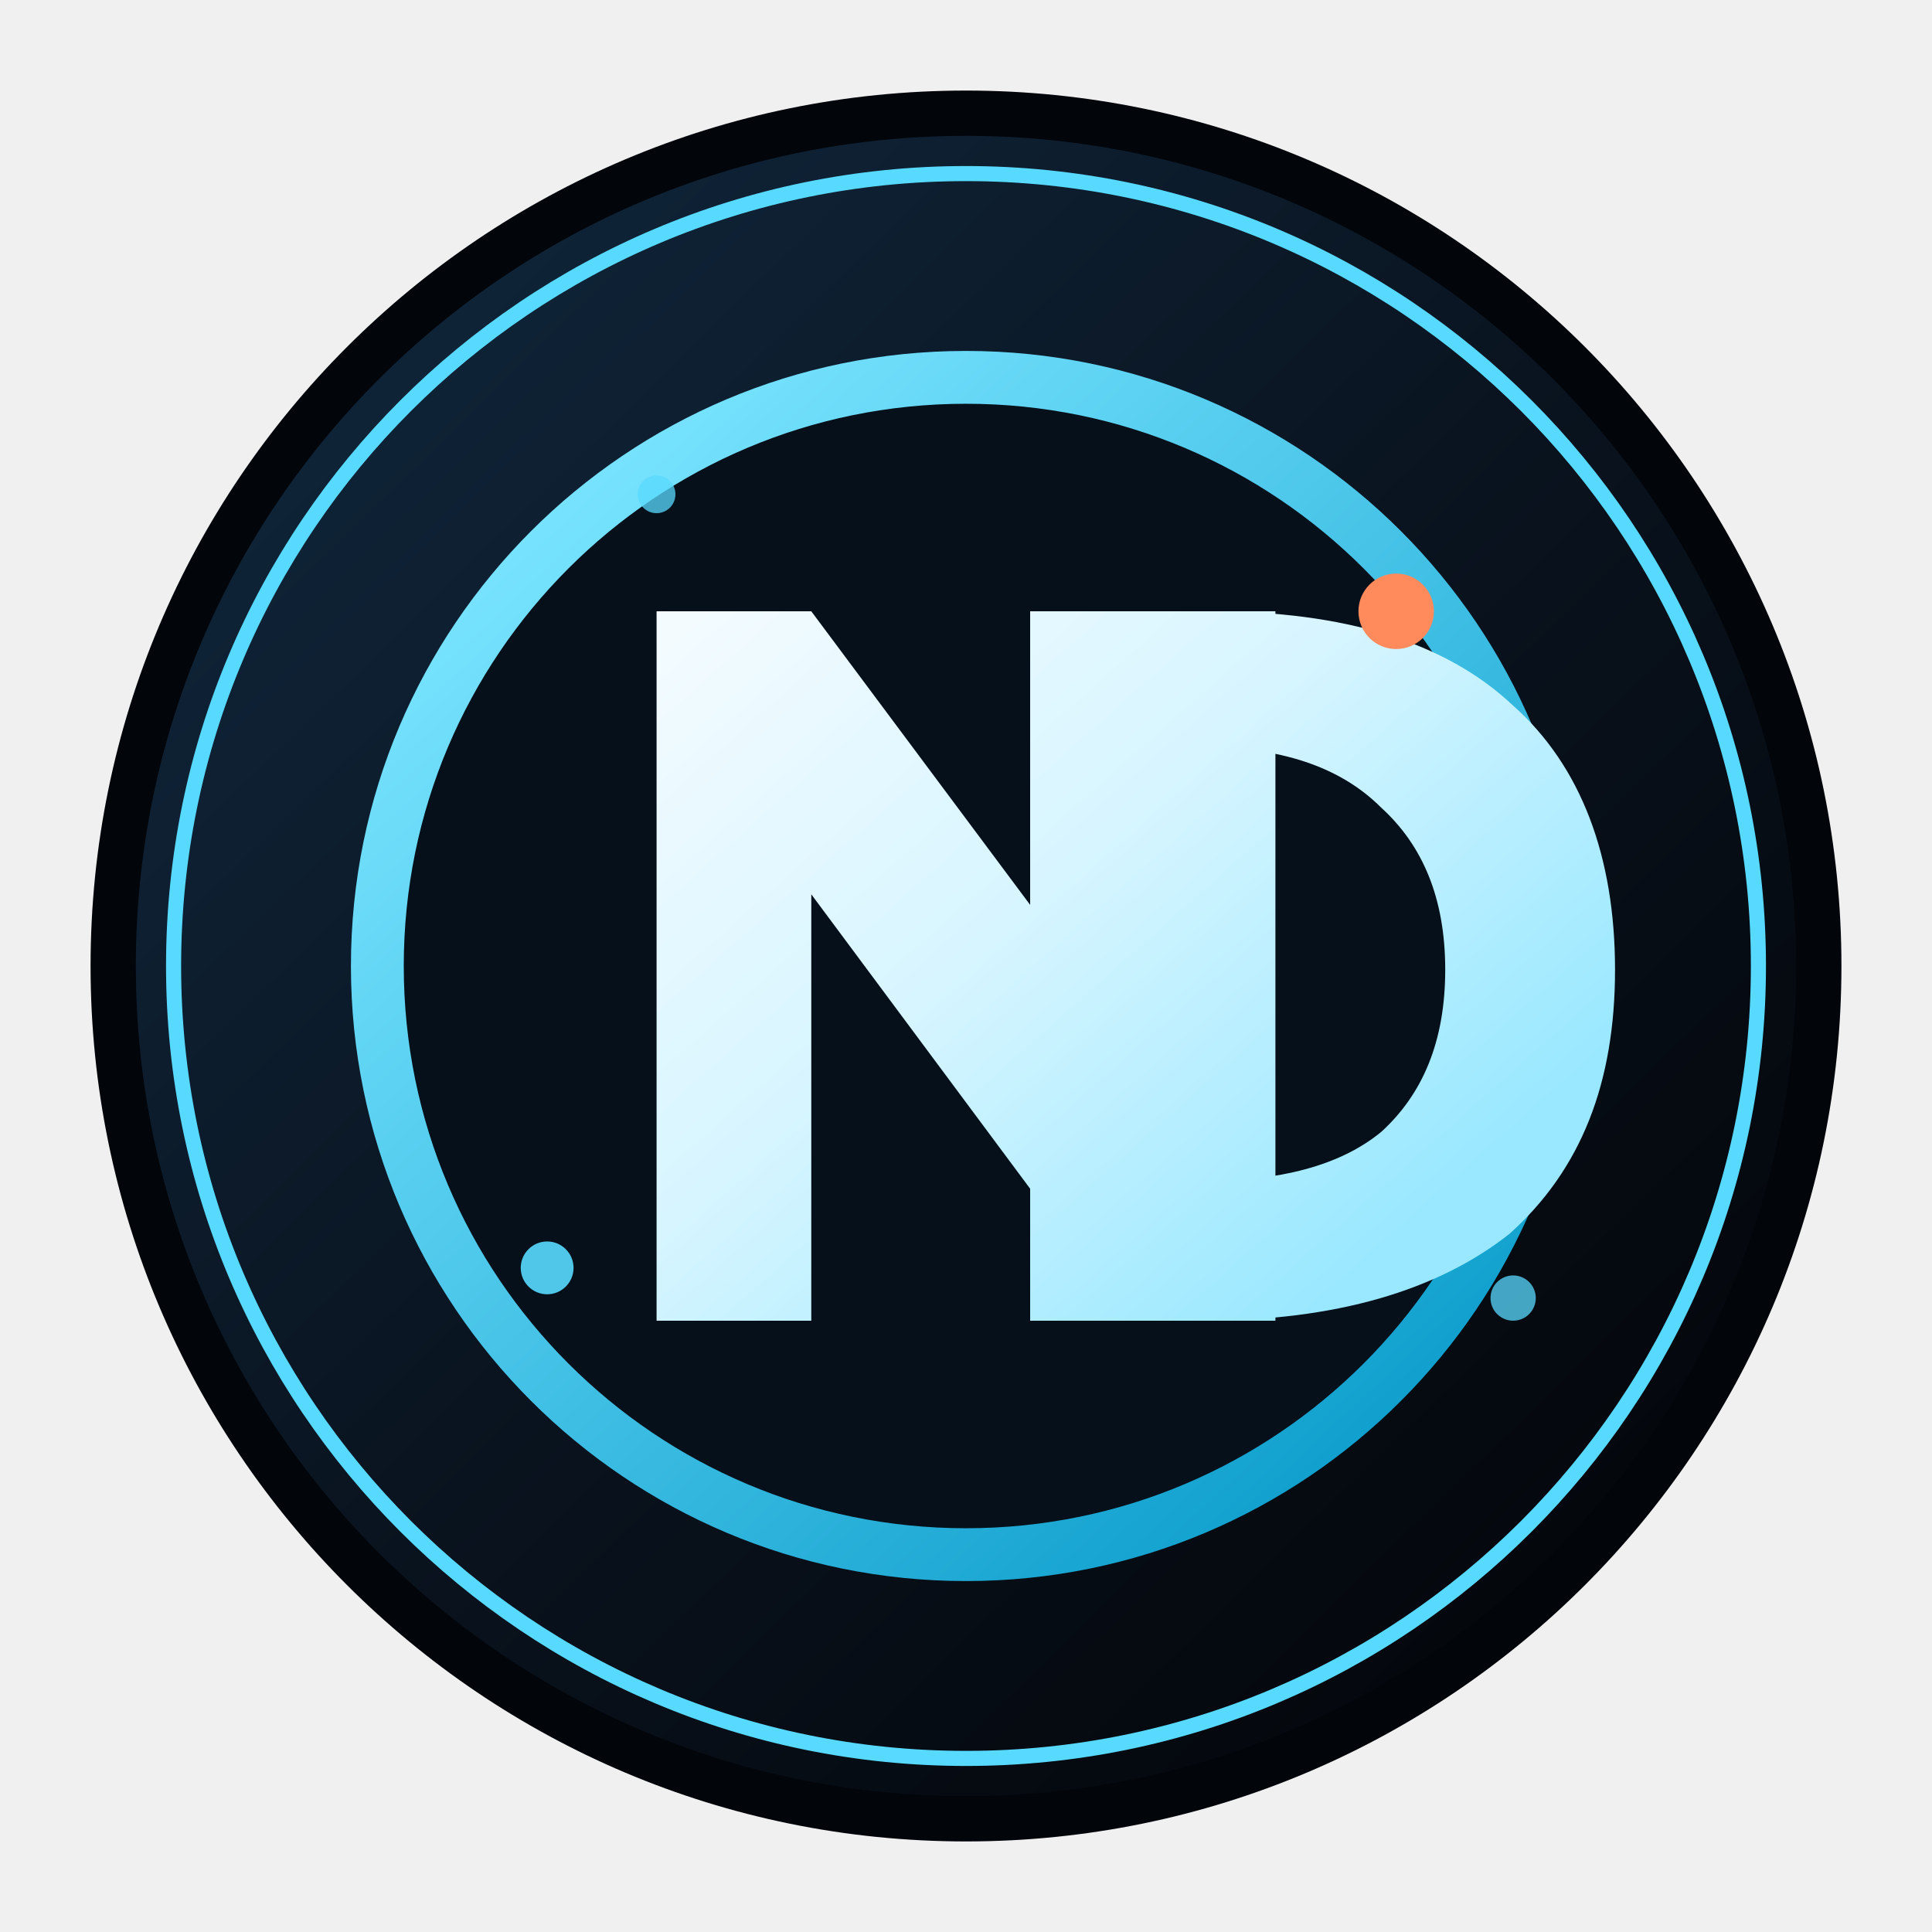
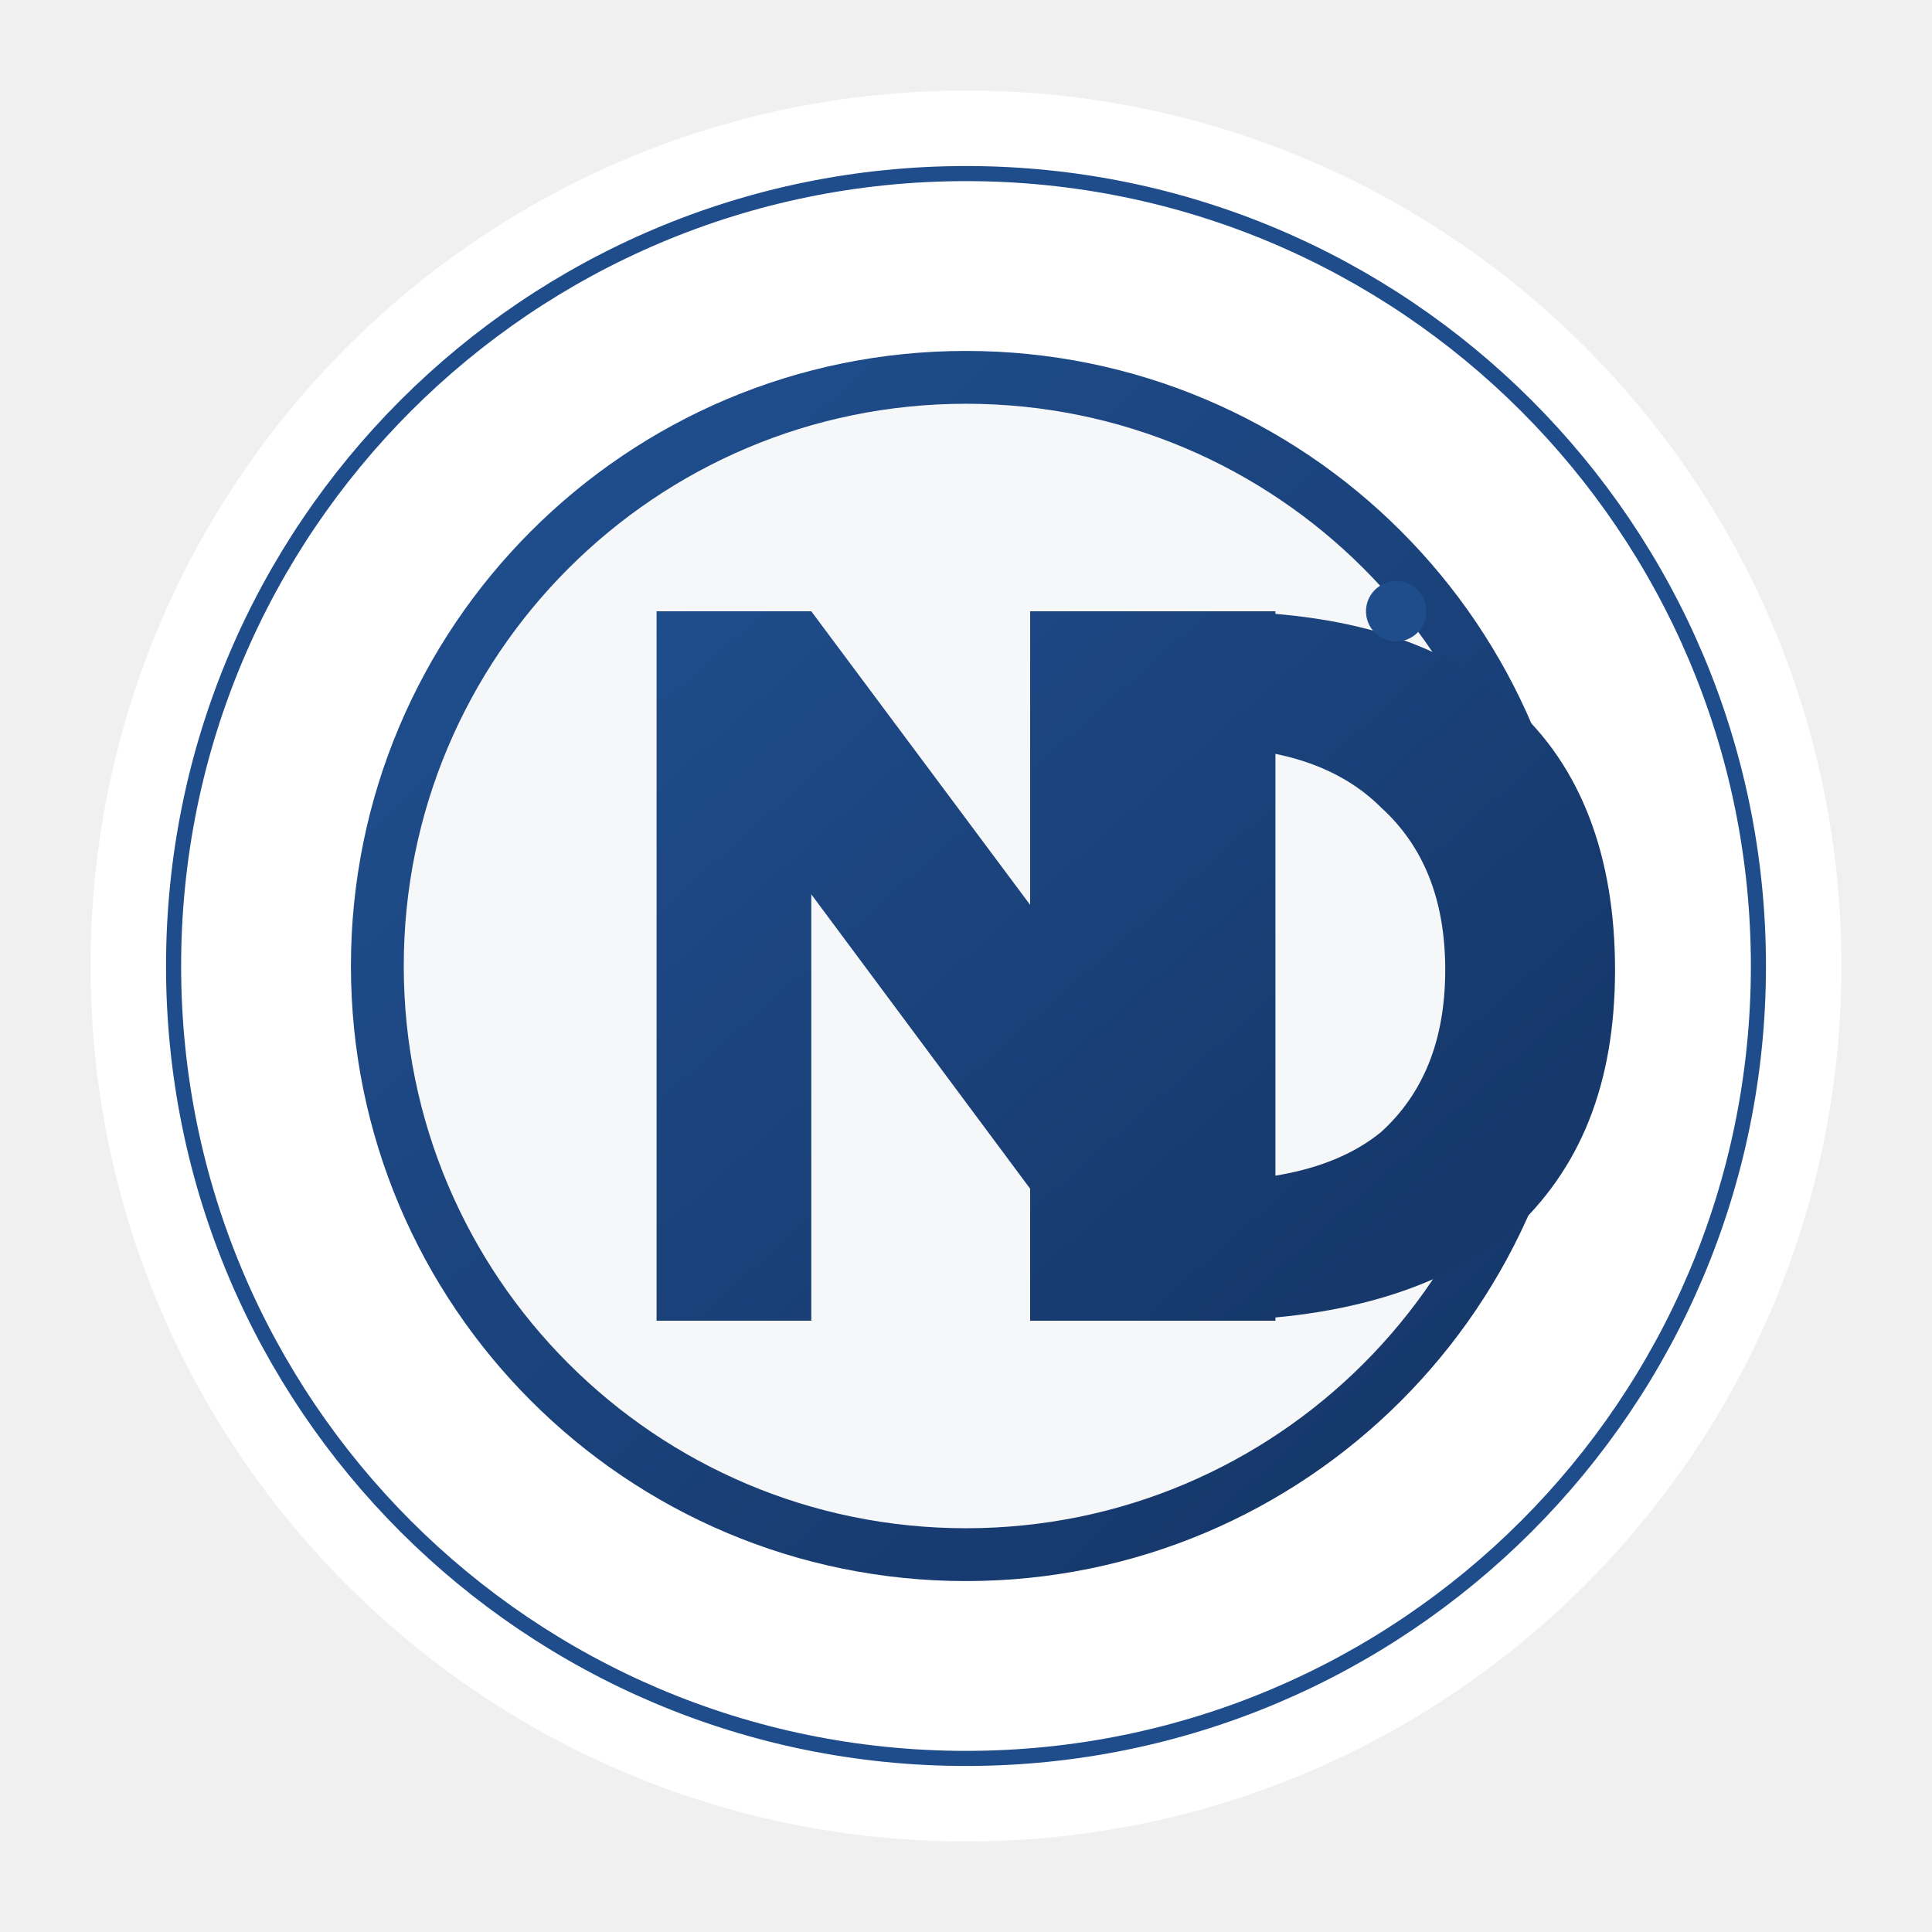
<svg xmlns="http://www.w3.org/2000/svg" width="512" height="512" viewBox="0 0 512 512" fill="none">
  <defs>
-     <linearGradient id="bg" x1="96" y1="88" x2="420" y2="420" gradientUnits="userSpaceOnUse">
-       <stop stop-color="#0F2438" />
-       <stop offset="0.55" stop-color="#09121D" />
-       <stop offset="1" stop-color="#04070C" />
-     </linearGradient>
    <linearGradient id="inner" x1="140" y1="132" x2="372" y2="380" gradientUnits="userSpaceOnUse">
-       <stop stop-color="#79E4FF" />
-       <stop offset="1" stop-color="#0F9FCD" />
+       <stop stop-color="#1F4D8C" />
+       <stop offset="1" stop-color="#16386B" />
    </linearGradient>
    <linearGradient id="nd" x1="169" y1="155" x2="343" y2="351" gradientUnits="userSpaceOnUse">
-       <stop stop-color="#F7FCFF" />
-       <stop offset="0.5" stop-color="#D7F5FF" />
-       <stop offset="1" stop-color="#9AE8FF" />
+       <stop stop-color="#1F4D8C" />
+       <stop offset="1" stop-color="#16386B" />
    </linearGradient>
  </defs>
-   <circle cx="256" cy="256" r="232" fill="#02050A" />
-   <circle cx="256" cy="256" r="220" fill="url(#bg)" />
-   <circle cx="256" cy="256" r="210" stroke="#58D9FF" stroke-width="4" />
-   <circle cx="256" cy="256" r="156" fill="#06101A" />
+   <circle cx="256" cy="256" r="232" fill="#FFFFFF" />
+   <circle cx="256" cy="256" r="210" stroke="#1F4D8C" stroke-width="4" />
+   <circle cx="256" cy="256" r="156" fill="#F6F7F9" />
  <circle cx="256" cy="256" r="156" stroke="url(#inner)" stroke-width="14" />
  <path d="M174 350V162H215L297 272V162H338V350H299L215 237V350H174Z" fill="url(#nd)" />
  <path d="M273 350V162H321C356 162 383 170 401 187C419 203 428 227 428 257C428 287 419 310 400 327C381 342 354 350 319 350H273ZM314 313H319C339 313 355 309 366 300C377 290 383 276 383 257C383 238 377 224 366 214C355 203 339 198 319 198H314V313Z" fill="url(#nd)" />
-   <circle cx="370" cy="162" r="10" fill="#FF8A5B" />
-   <circle cx="145" cy="336" r="7" fill="#58D9FF" fill-opacity="0.9" />
-   <circle cx="174" cy="131" r="5" fill="#58D9FF" fill-opacity="0.75" />
-   <circle cx="401" cy="344" r="6" fill="#58D9FF" fill-opacity="0.75" />
+   <circle cx="370" cy="162" r="8" fill="#1F4D8C" />
</svg>
